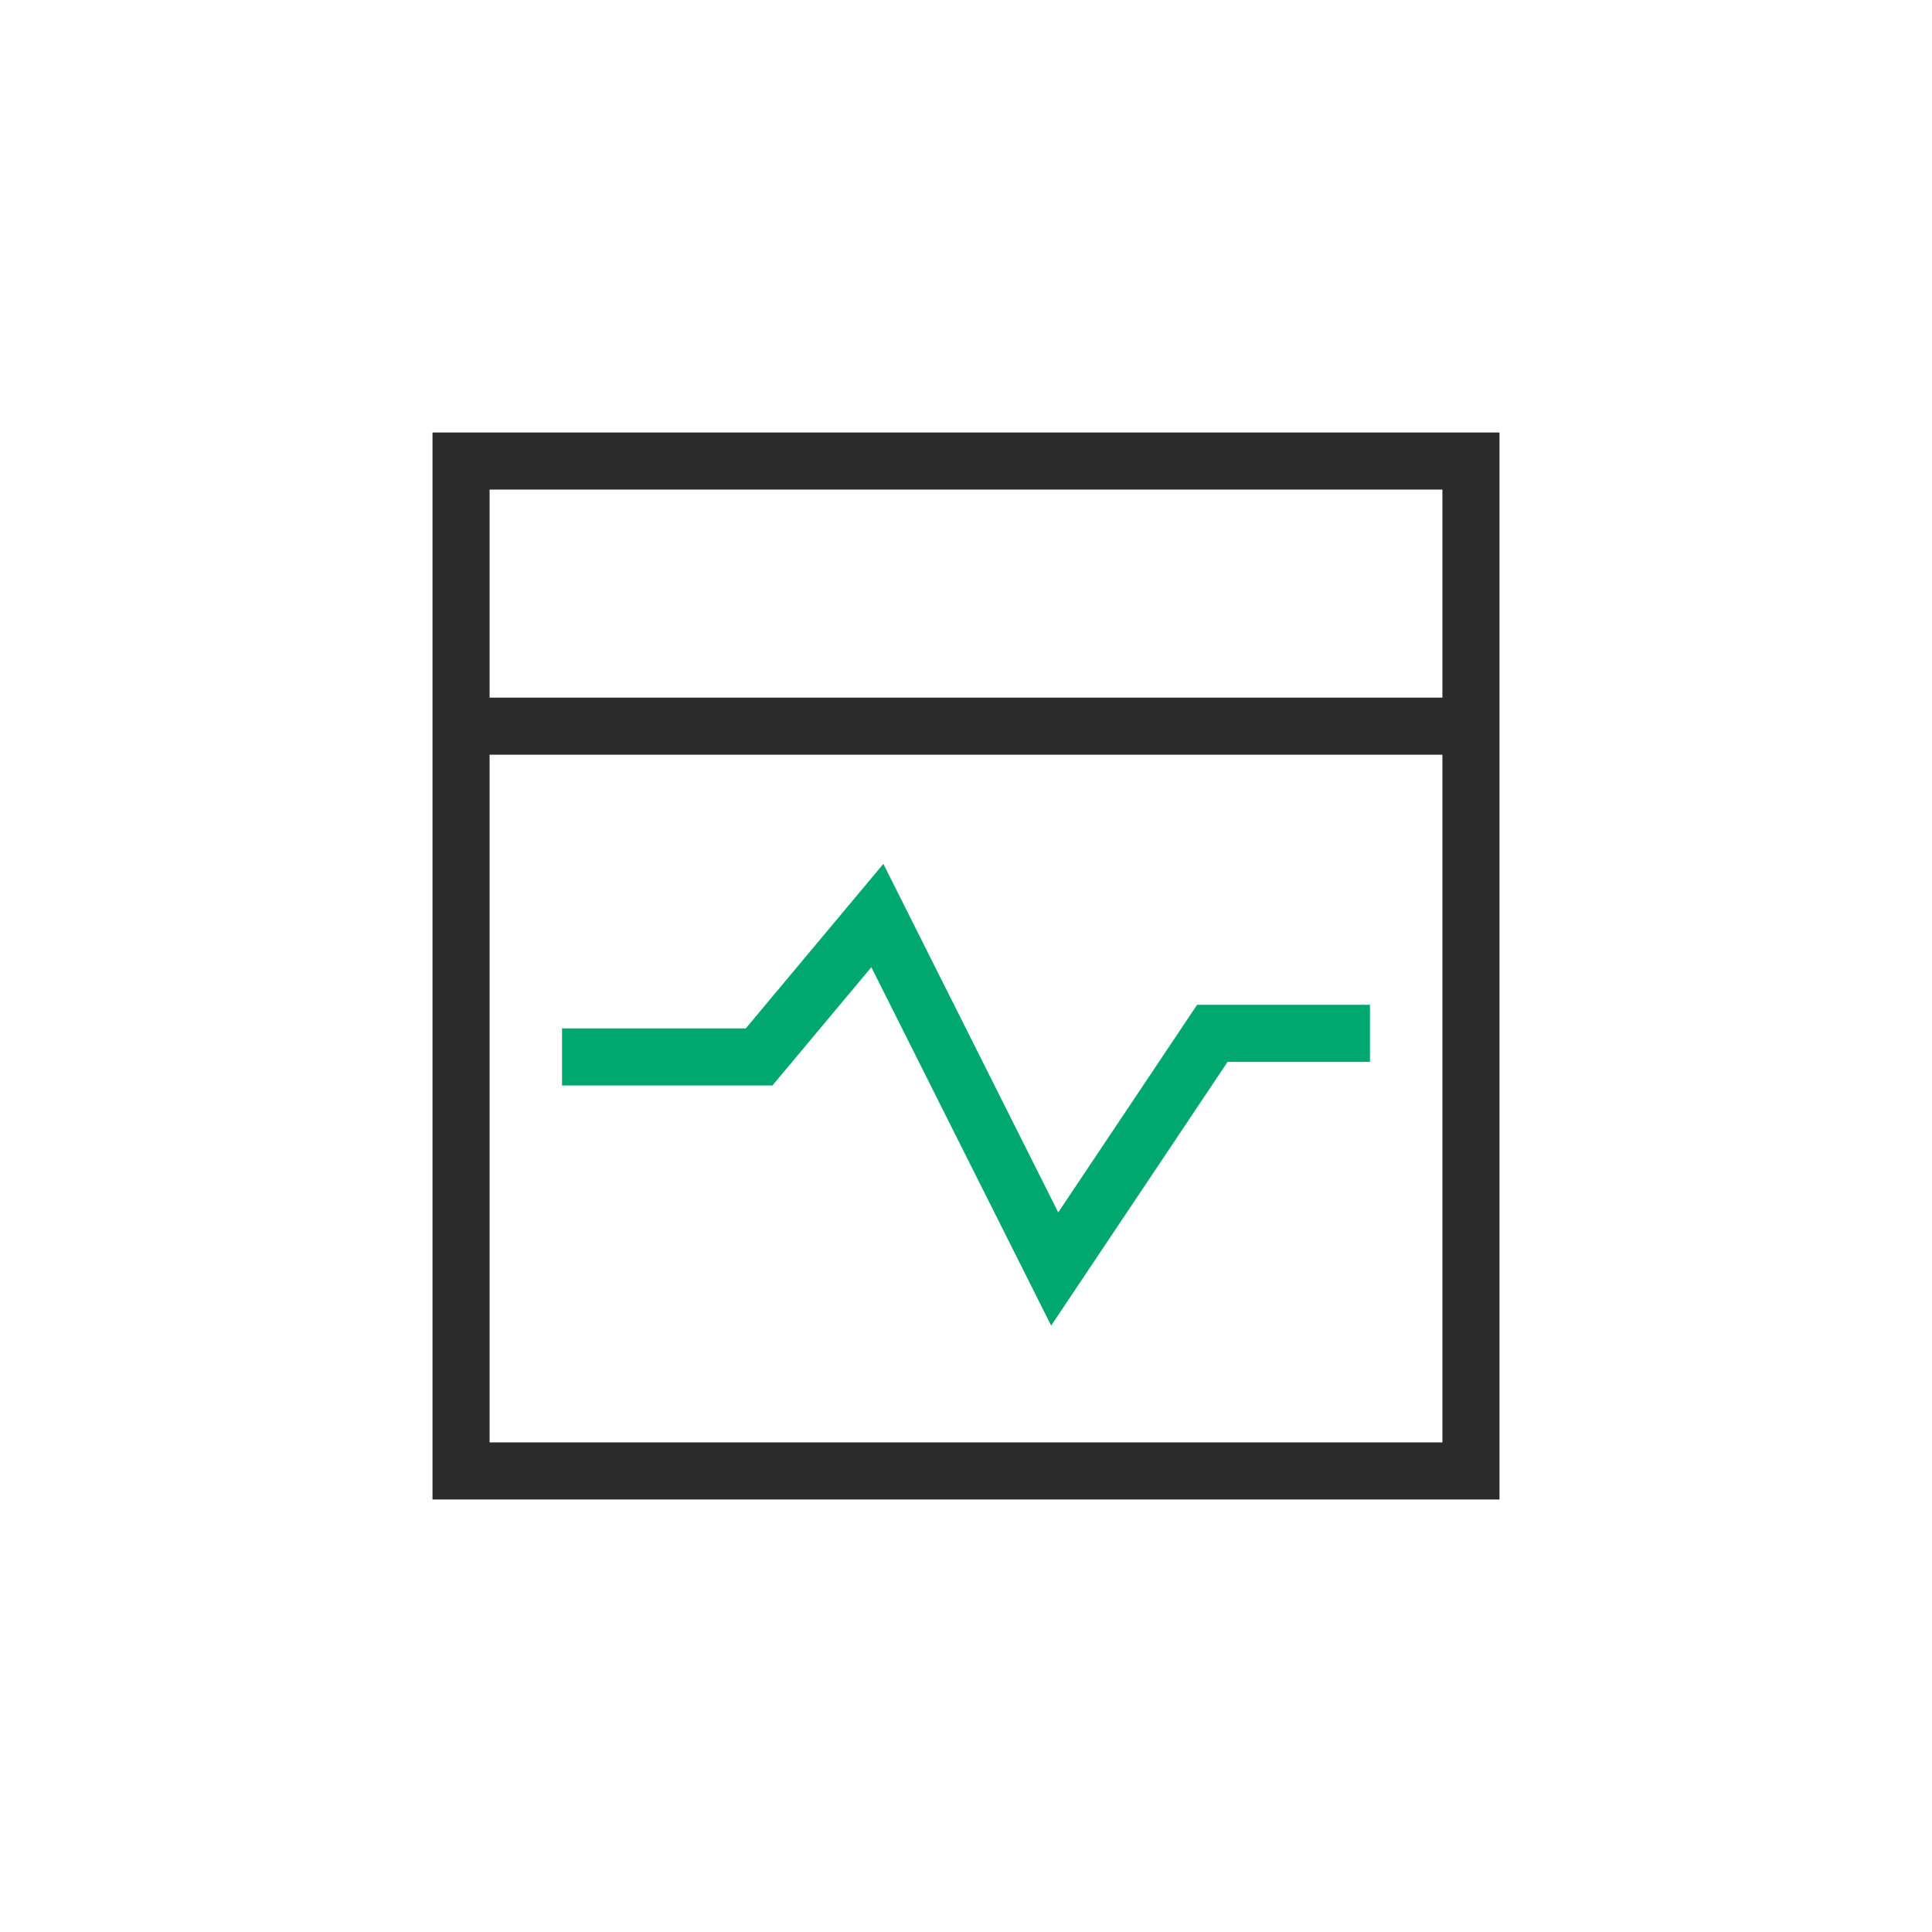
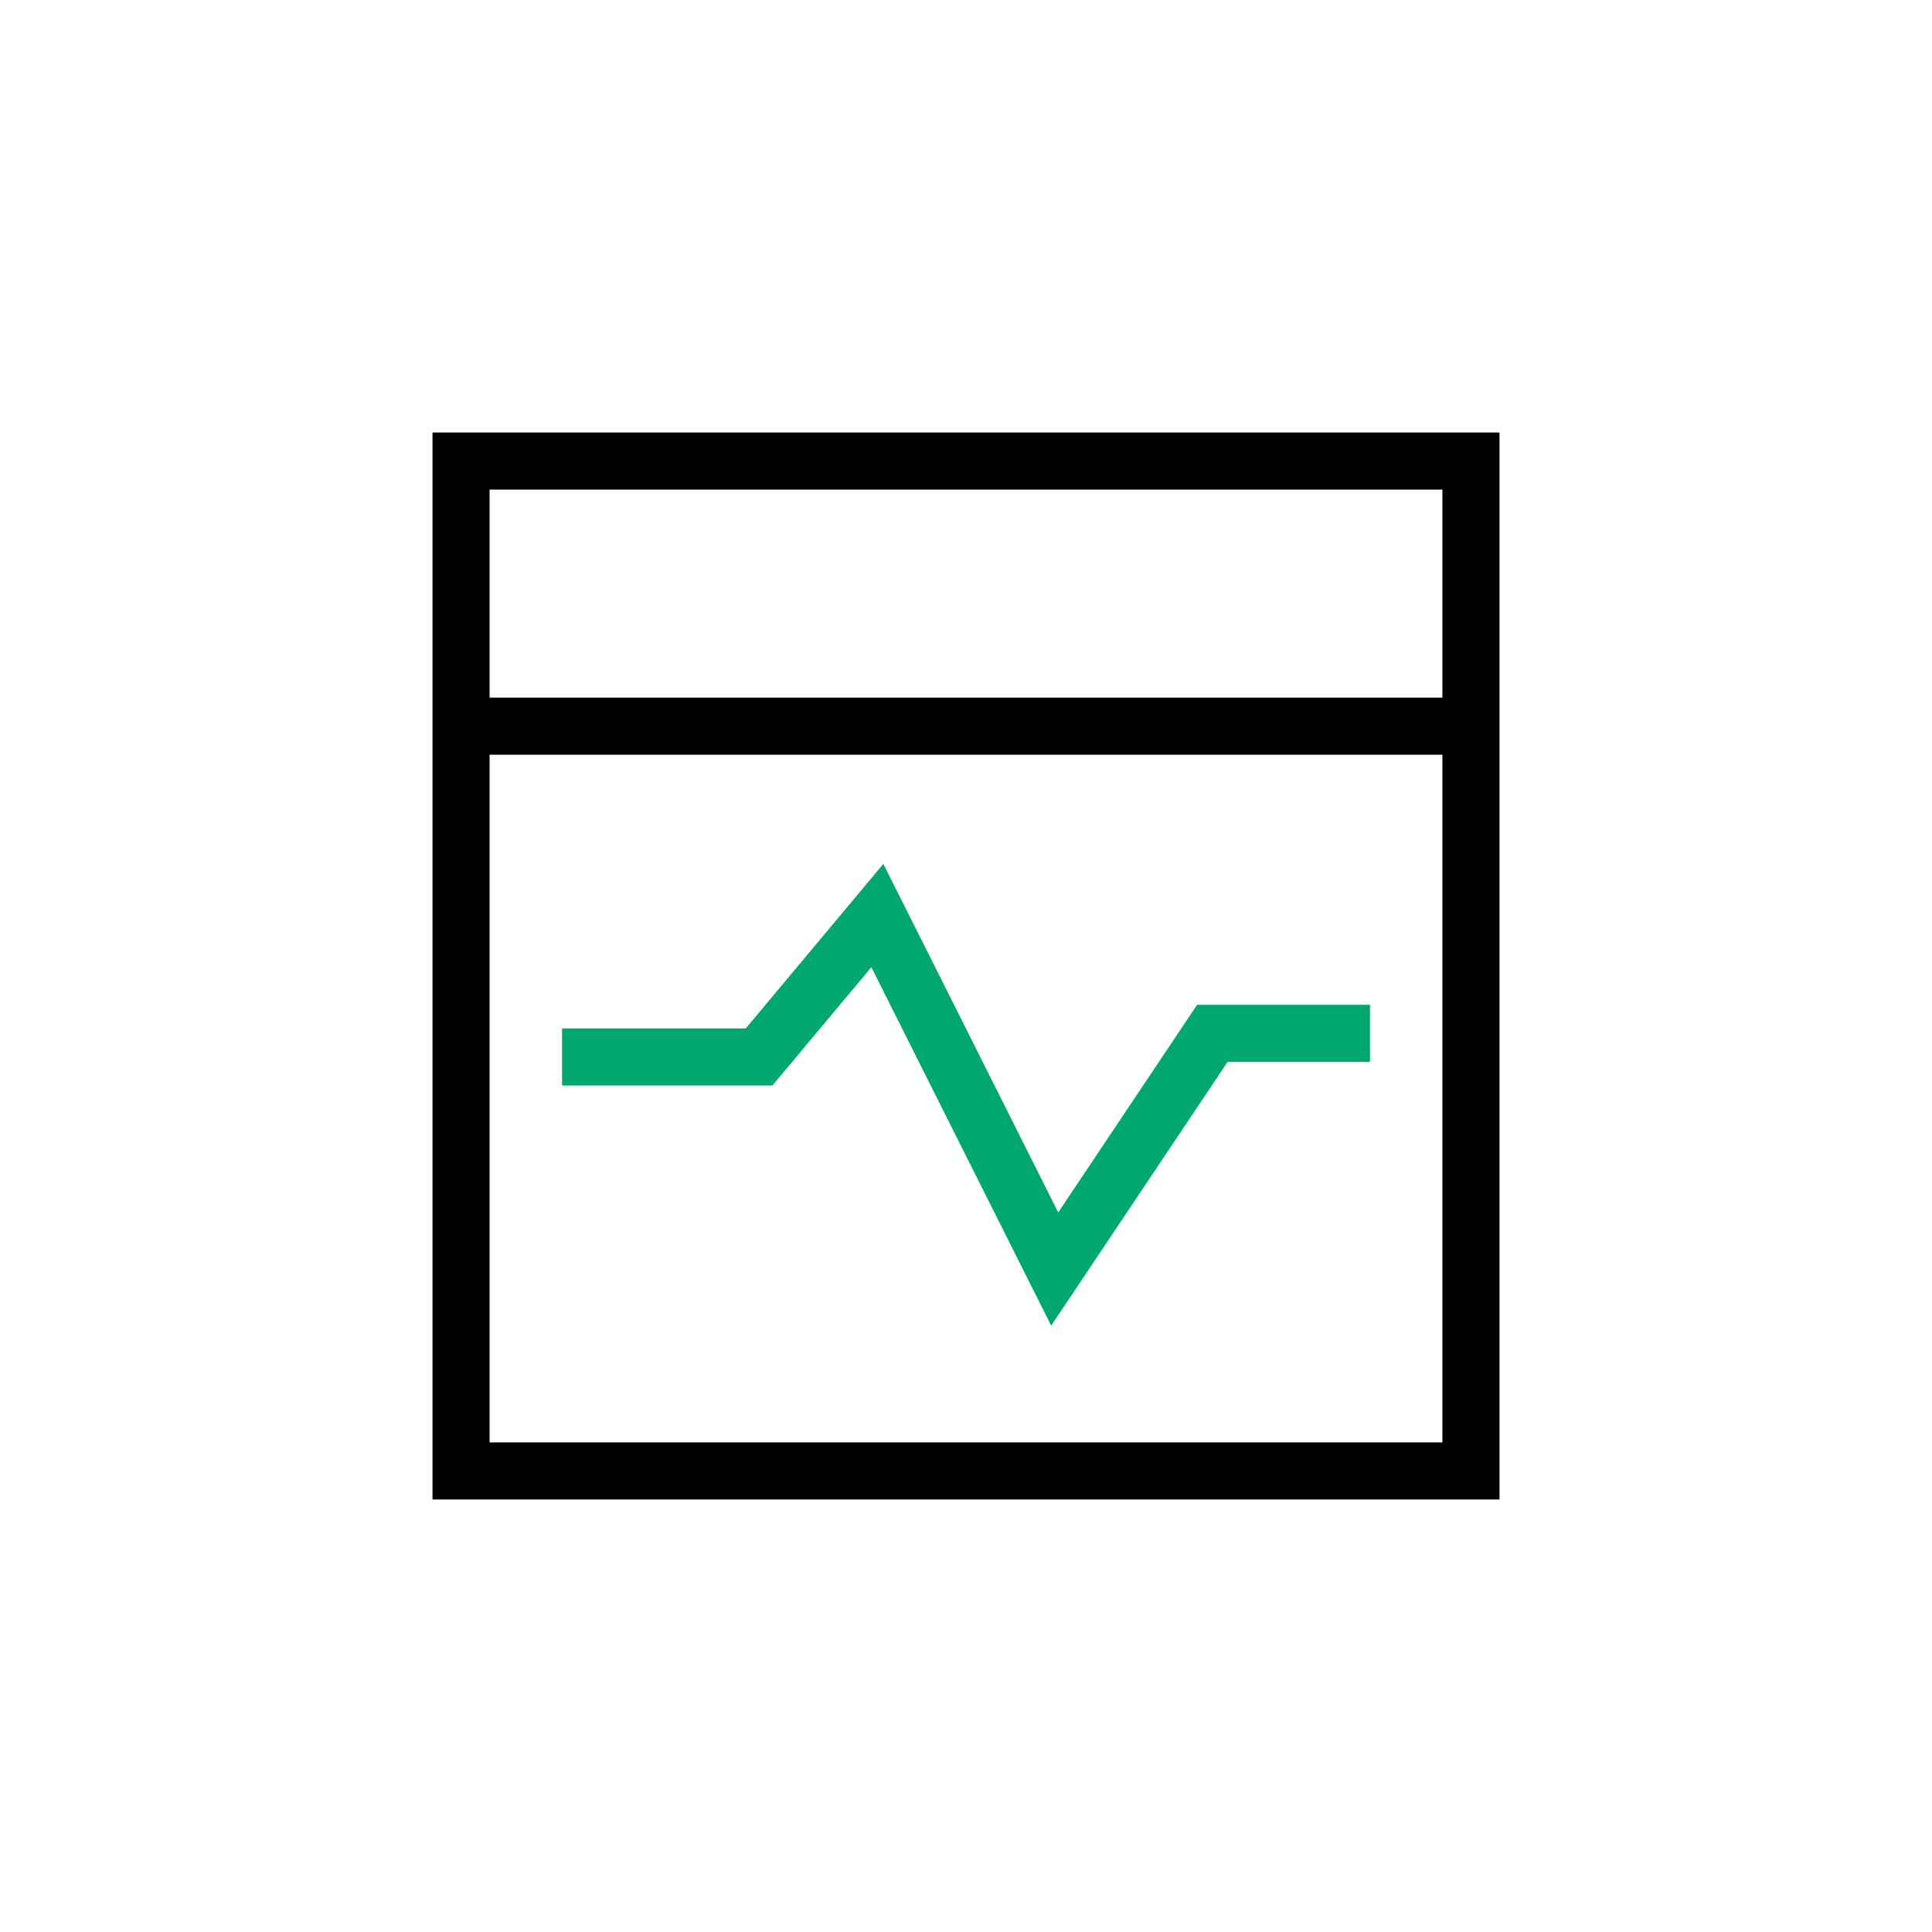
<svg xmlns="http://www.w3.org/2000/svg" viewBox="0 0 44 44" fill="none">
-   <rect x="10.5" y="10.5" width="23" height="23" stroke-width="1.3" stroke="#2B2B2B" />
-   <path d="M11.075 16.538H32.925" stroke-width="1.3" stroke="#2B2B2B" />
+   <rect x="10.5" y="10.5" width="23" height="23" stroke-width="1.3" stroke="currentColor" />
+   <path d="M11.075 16.538H32.925" stroke-width="1.3" stroke="currentColor" />
  <path d="M12.8 24.071H17.288L19.981 20.851L24.02 28.901L27.61 23.534H31.2" stroke-width="1.3" stroke="#00A870" />
</svg>
